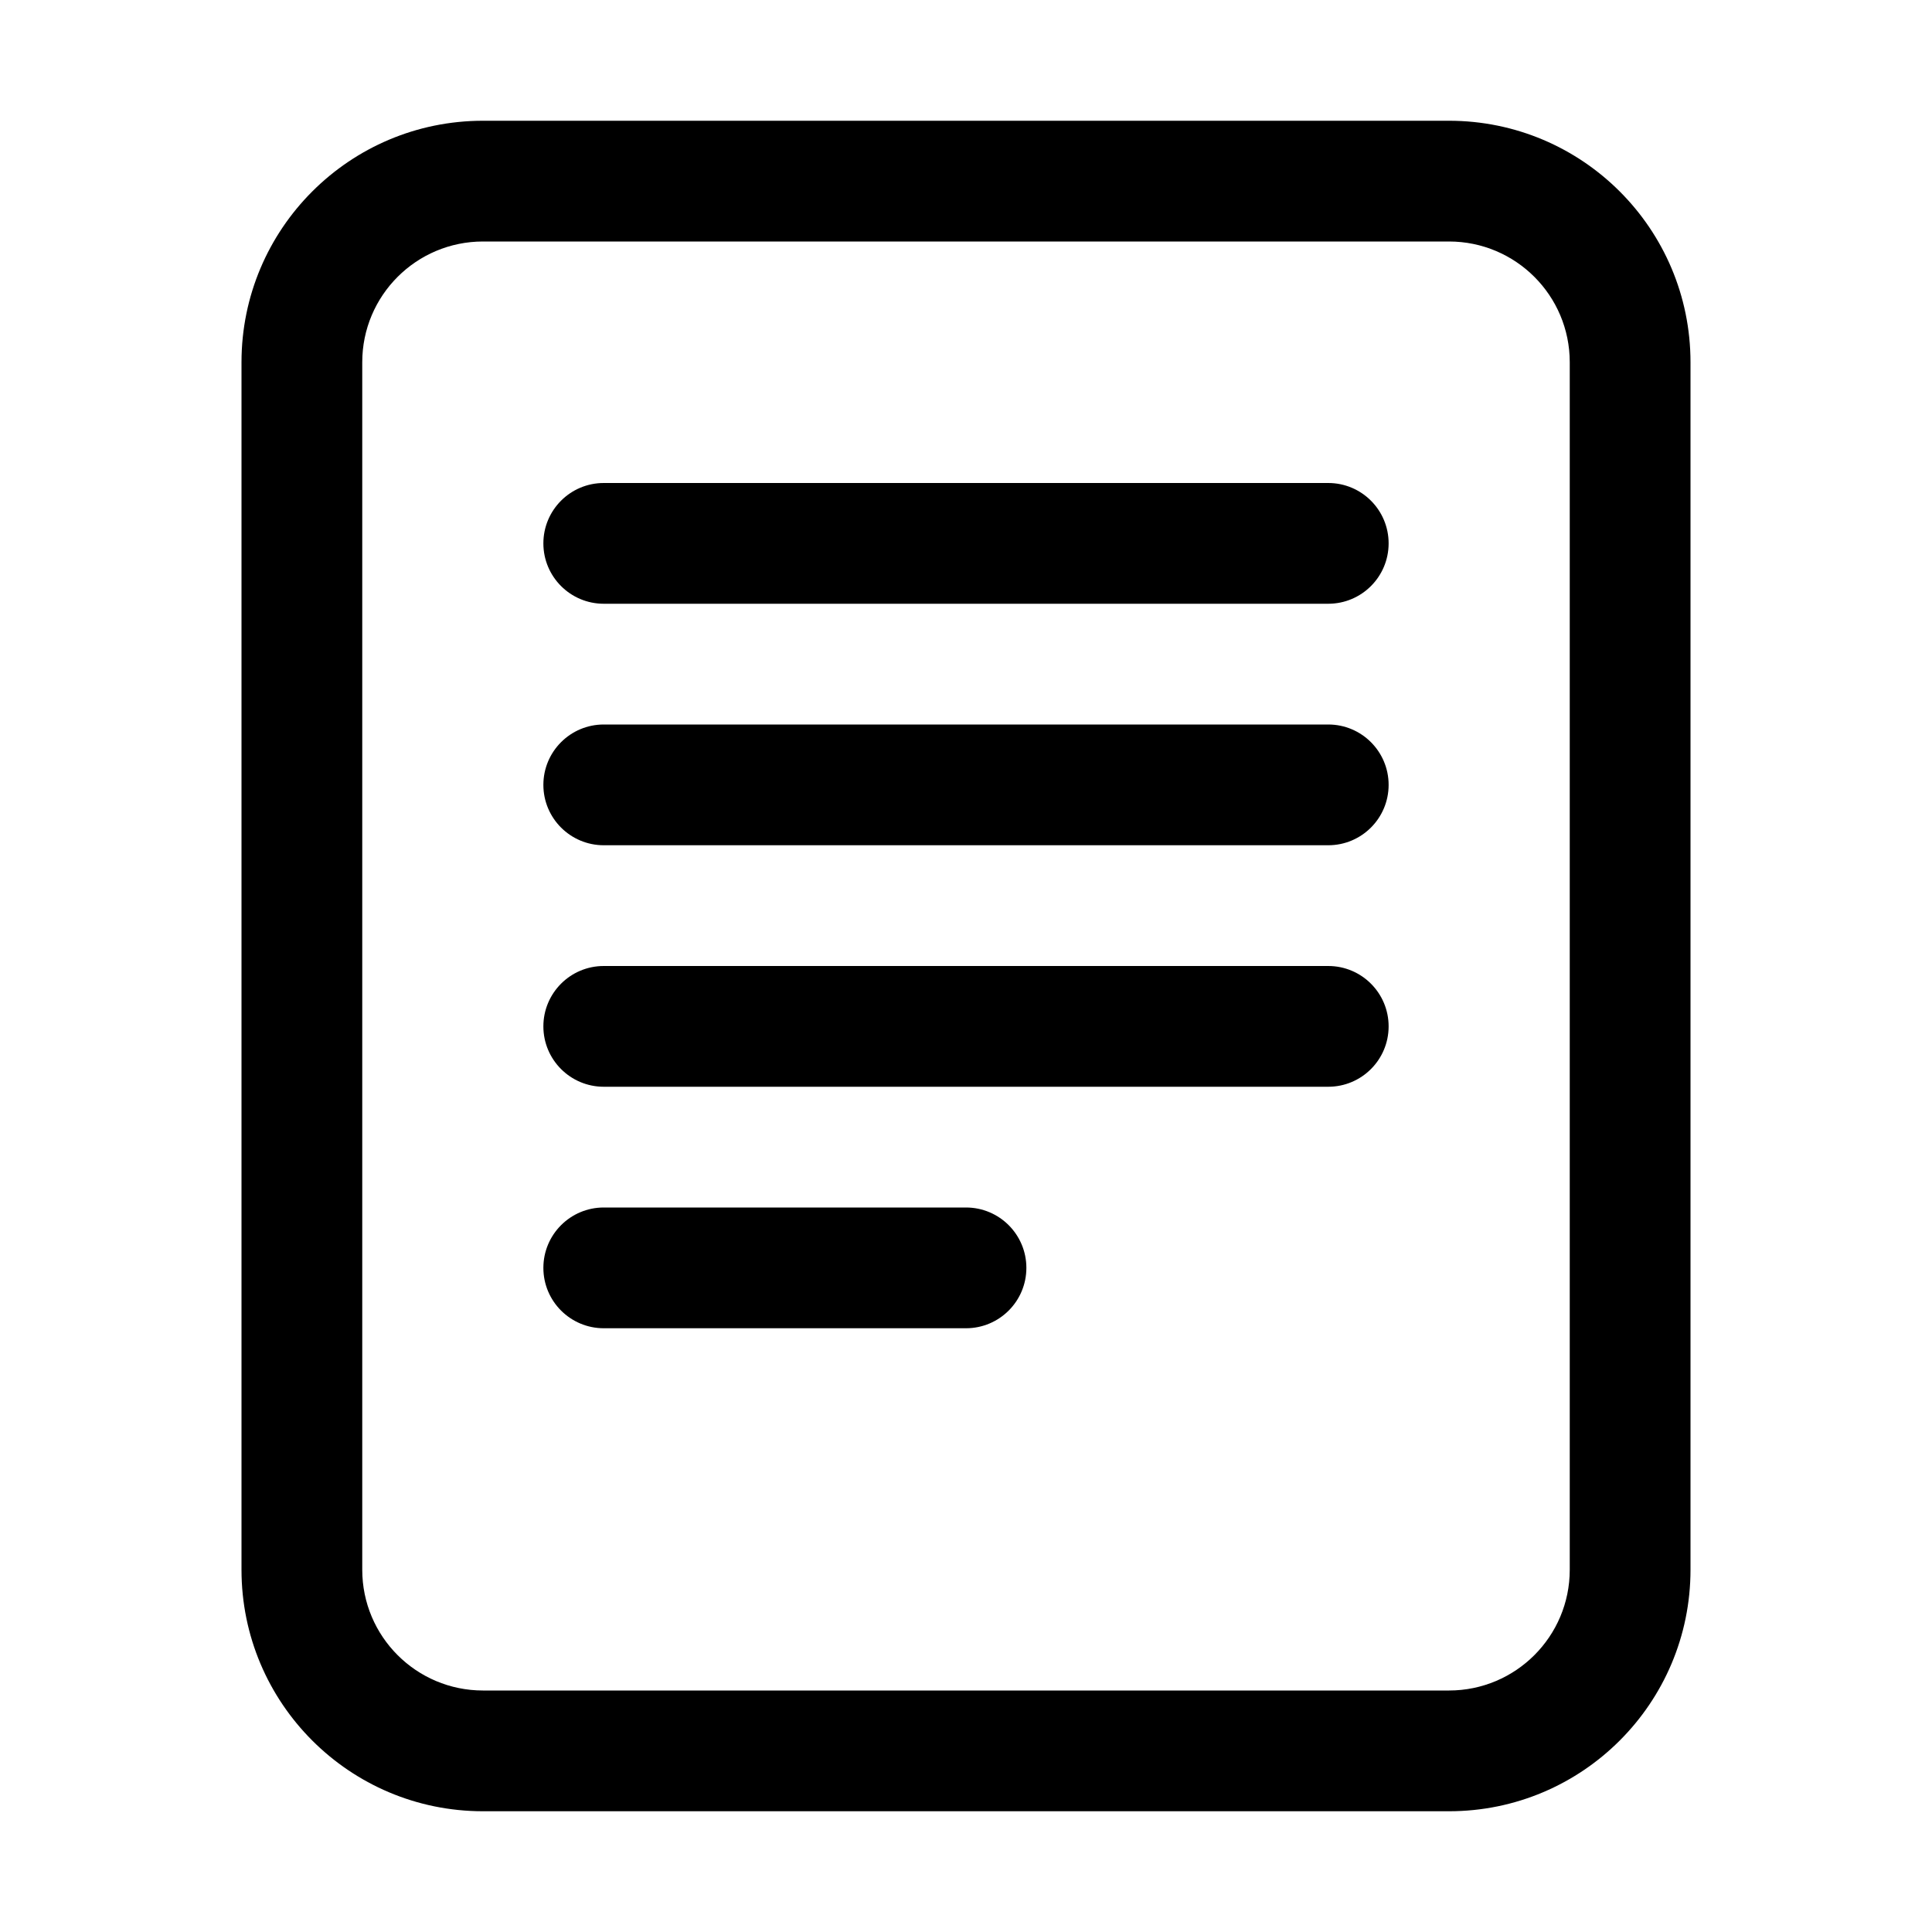
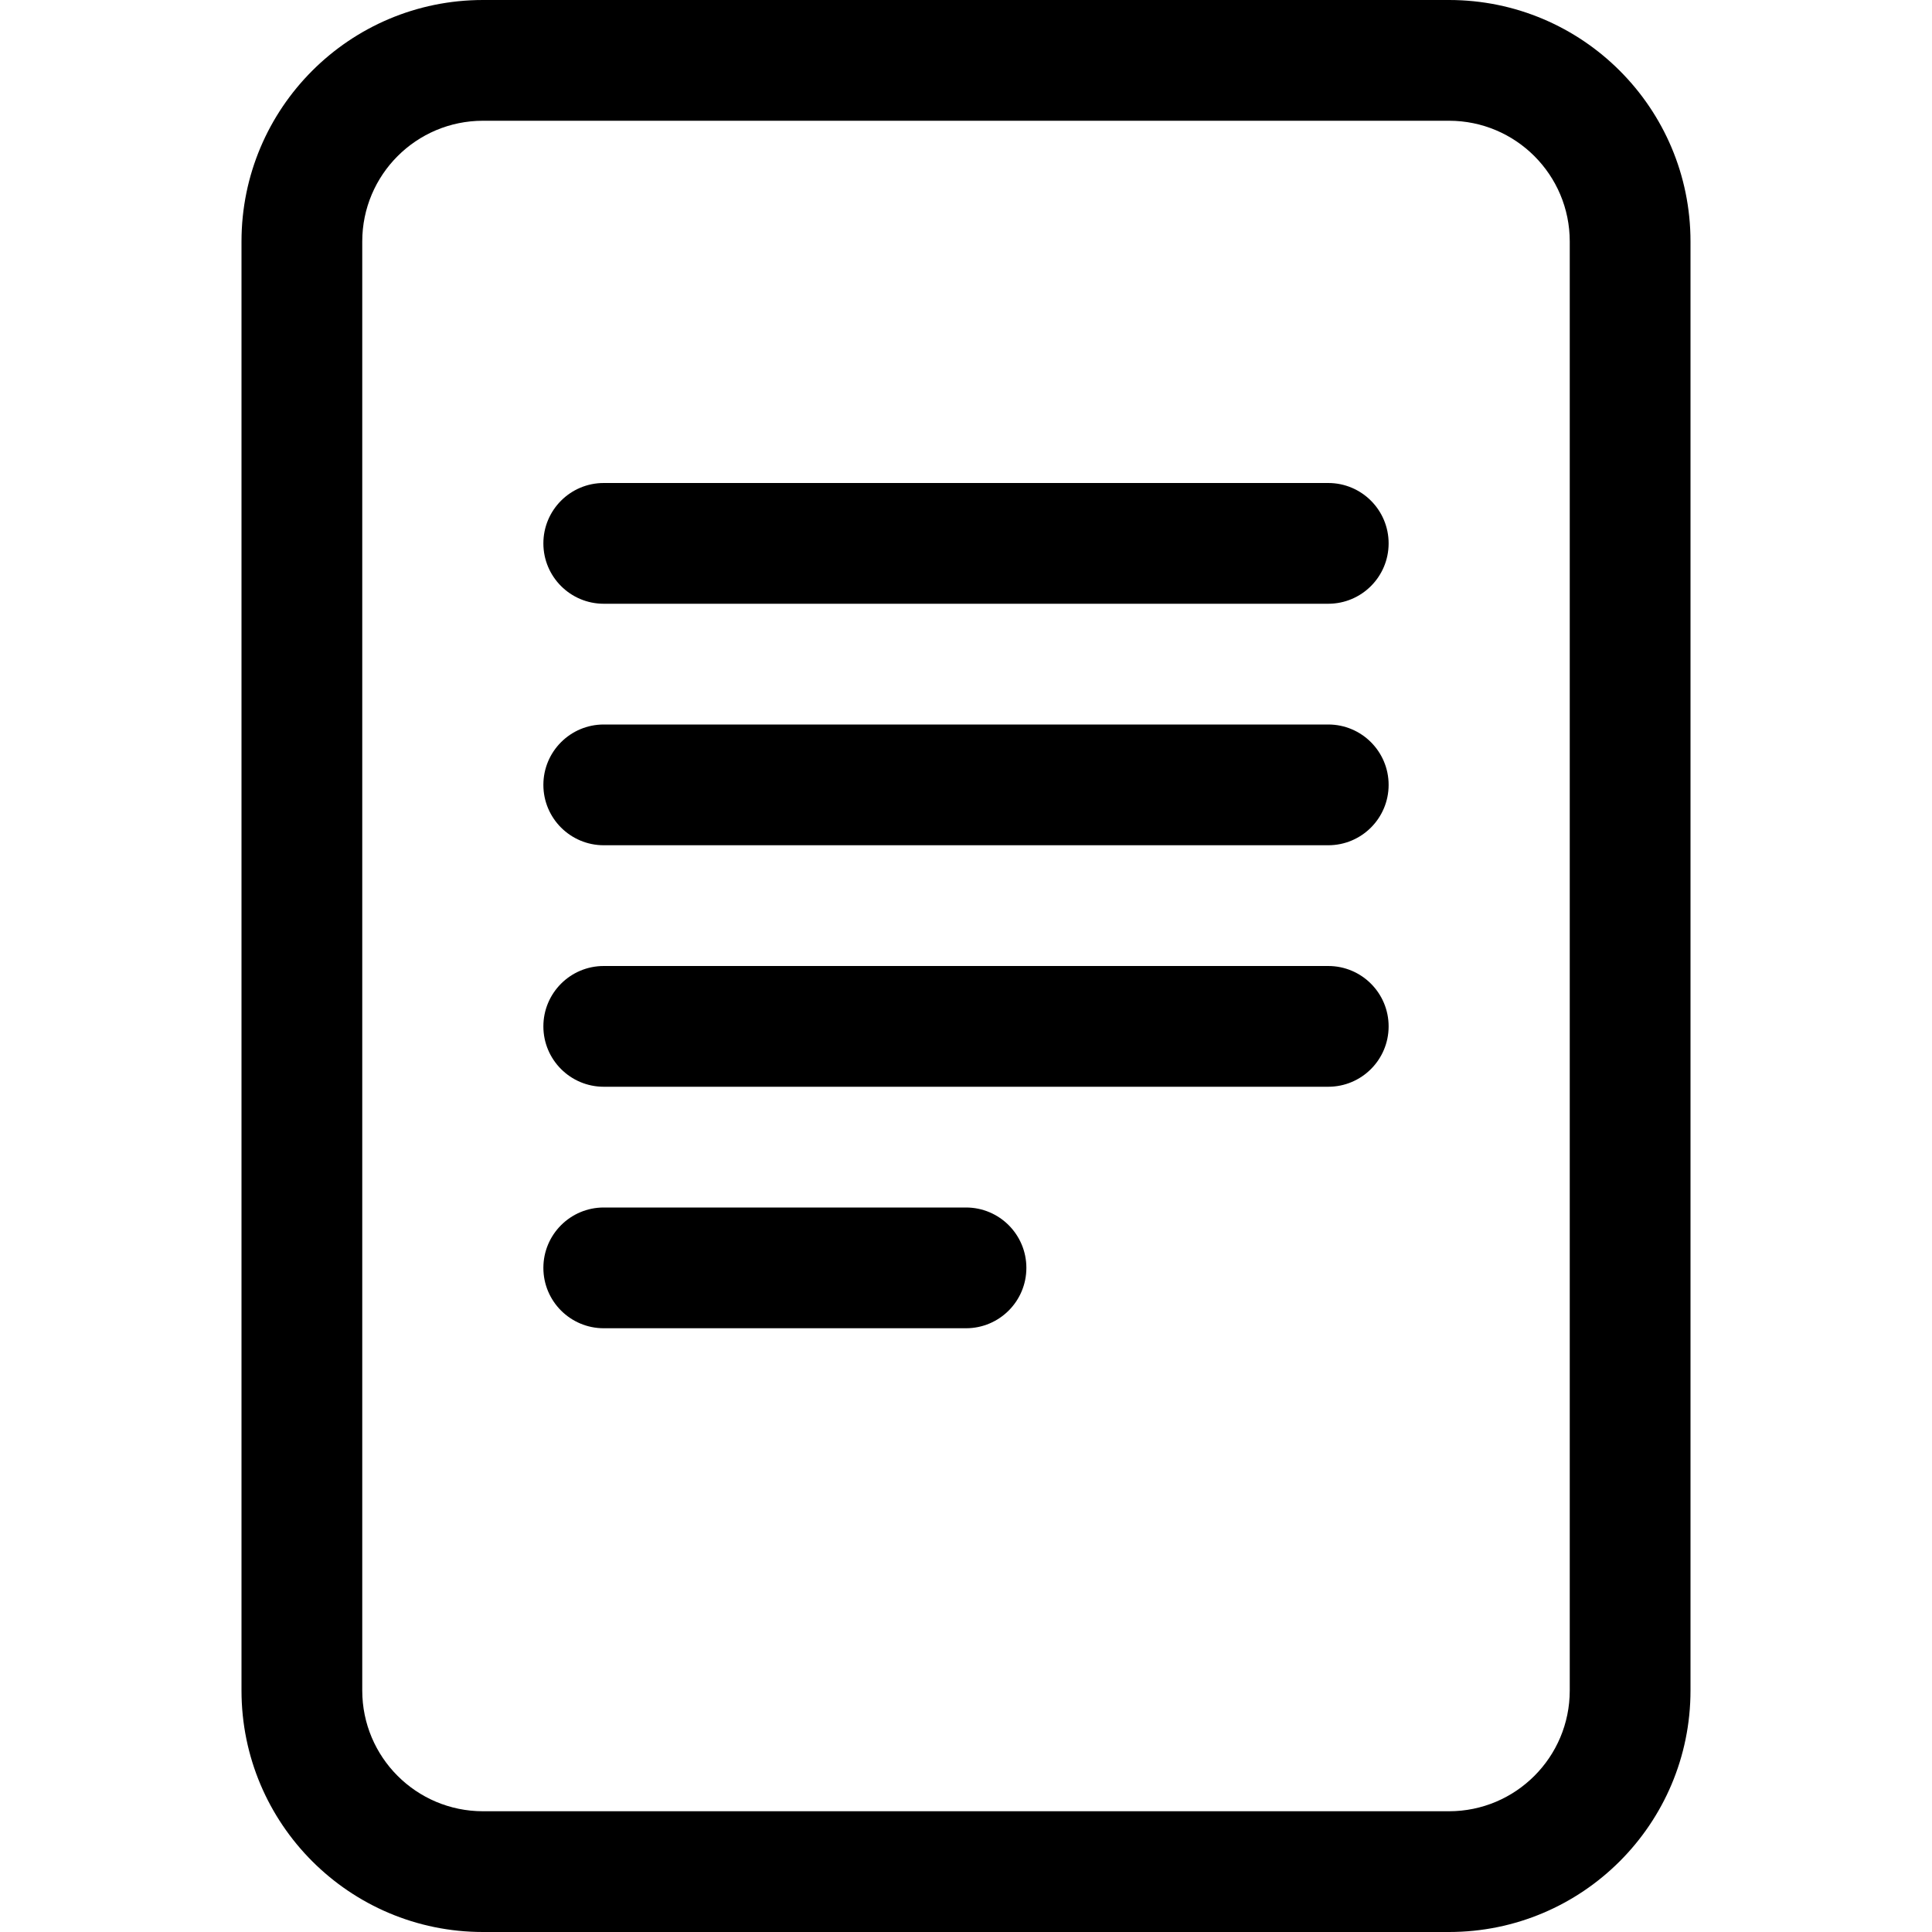
- <svg xmlns="http://www.w3.org/2000/svg" class="bi bi-file-text" width="1em" height="1em" viewBox="0 0 16 16" fill="currentColor">
-   <path fill-rule="evenodd" d="M4 1h8a2 2 0 012 2v10a2 2 0 01-2 2H4a2 2 0 01-2-2V3a2 2 0 012-2zm0 1a1 1 0 00-1 1v10a1 1 0 001 1h8a1 1 0 001-1V3a1 1 0 00-1-1H4z" clip-rule="evenodd" />
-   <path fill-rule="evenodd" d="M4.5 10.5A.5.5 0 015 10h3a.5.5 0 010 1H5a.5.5 0 01-.5-.5zm0-2A.5.5 0 015 8h6a.5.5 0 010 1H5a.5.5 0 01-.5-.5zm0-2A.5.5 0 015 6h6a.5.5 0 010 1H5a.5.5 0 01-.5-.5zm0-2A.5.5 0 015 4h6a.5.5 0 010 1H5a.5.5 0 01-.5-.5z" clip-rule="evenodd" />
+ <svg xmlns="http://www.w3.org/2000/svg" width="16" height="16" fill="currentColor" class="bi bi-file-text" viewBox="0 0 16 16">
+   <path d="M5 4a.5.5 0 0 0 0 1h6a.5.5 0 0 0 0-1H5zm-.5 2.5A.5.5 0 0 1 5 6h6a.5.5 0 0 1 0 1H5a.5.5 0 0 1-.5-.5zM5 8a.5.5 0 0 0 0 1h6a.5.5 0 0 0 0-1H5zm0 2a.5.5 0 0 0 0 1h3a.5.5 0 0 0 0-1H5z" />
+   <path d="M2 2a2 2 0 0 1 2-2h8a2 2 0 0 1 2 2v12a2 2 0 0 1-2 2H4a2 2 0 0 1-2-2V2zm10-1H4a1 1 0 0 0-1 1v12a1 1 0 0 0 1 1h8a1 1 0 0 0 1-1V2a1 1 0 0 0-1-1z" />
</svg>
